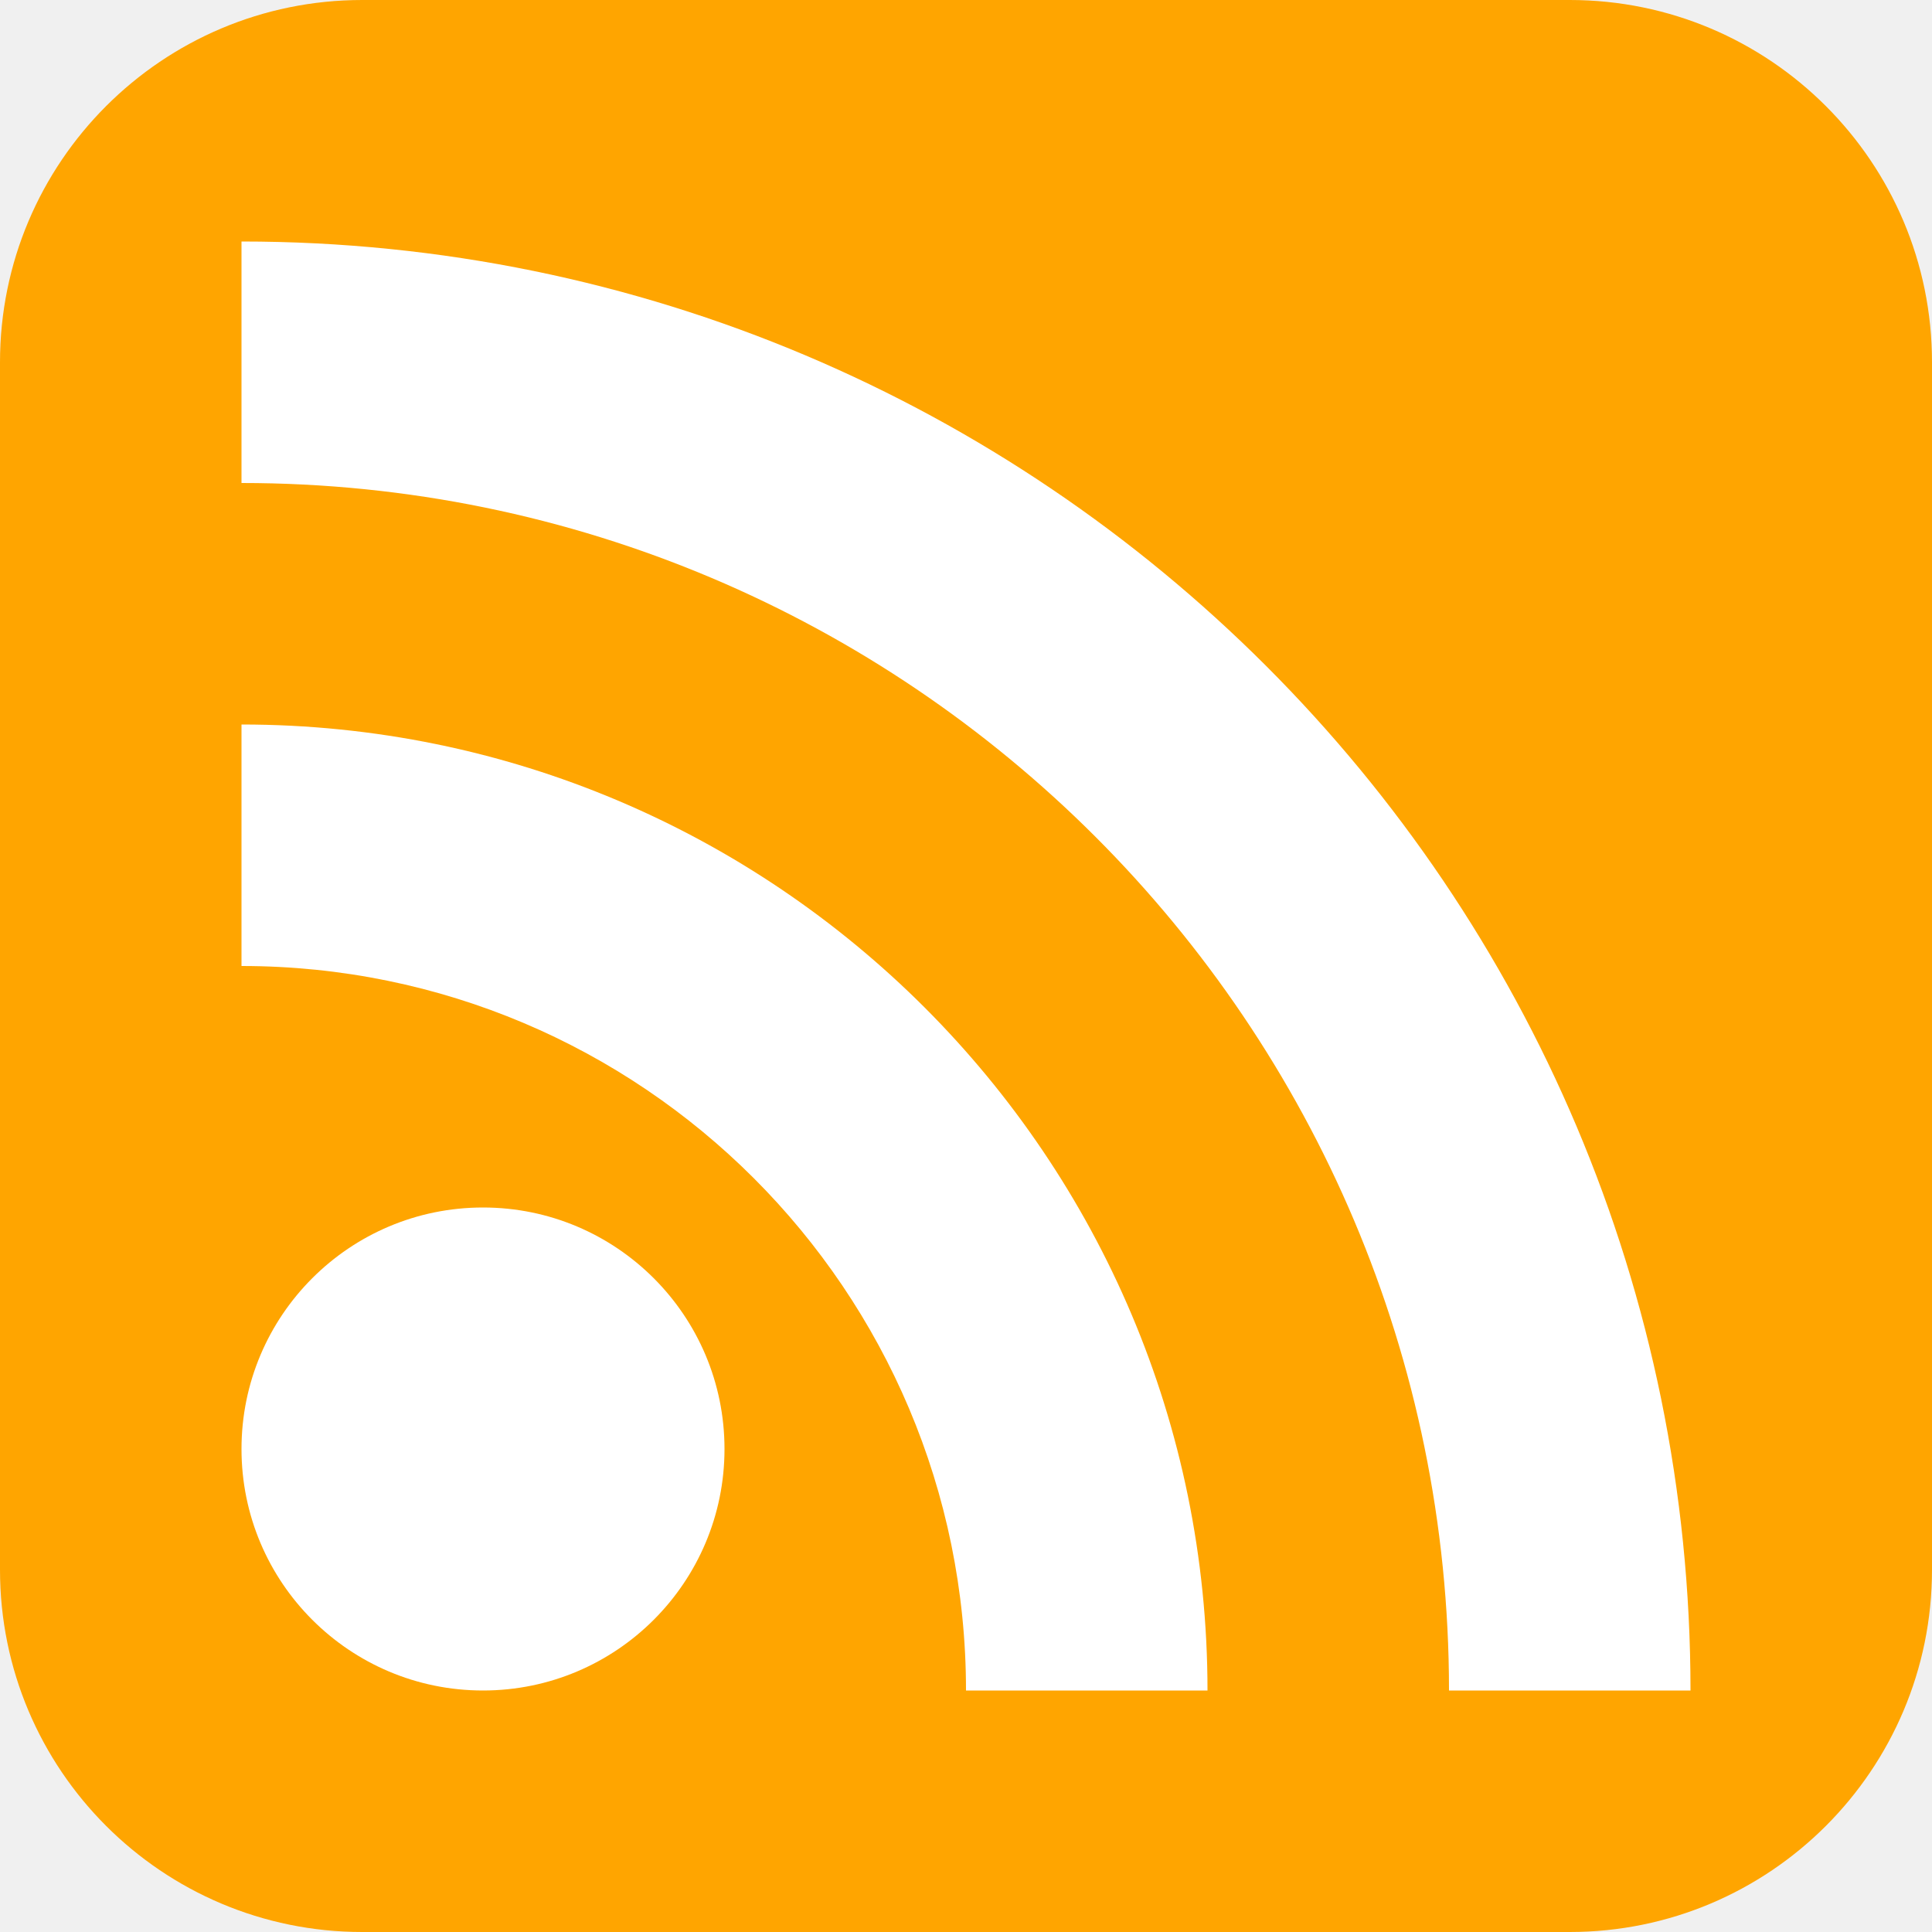
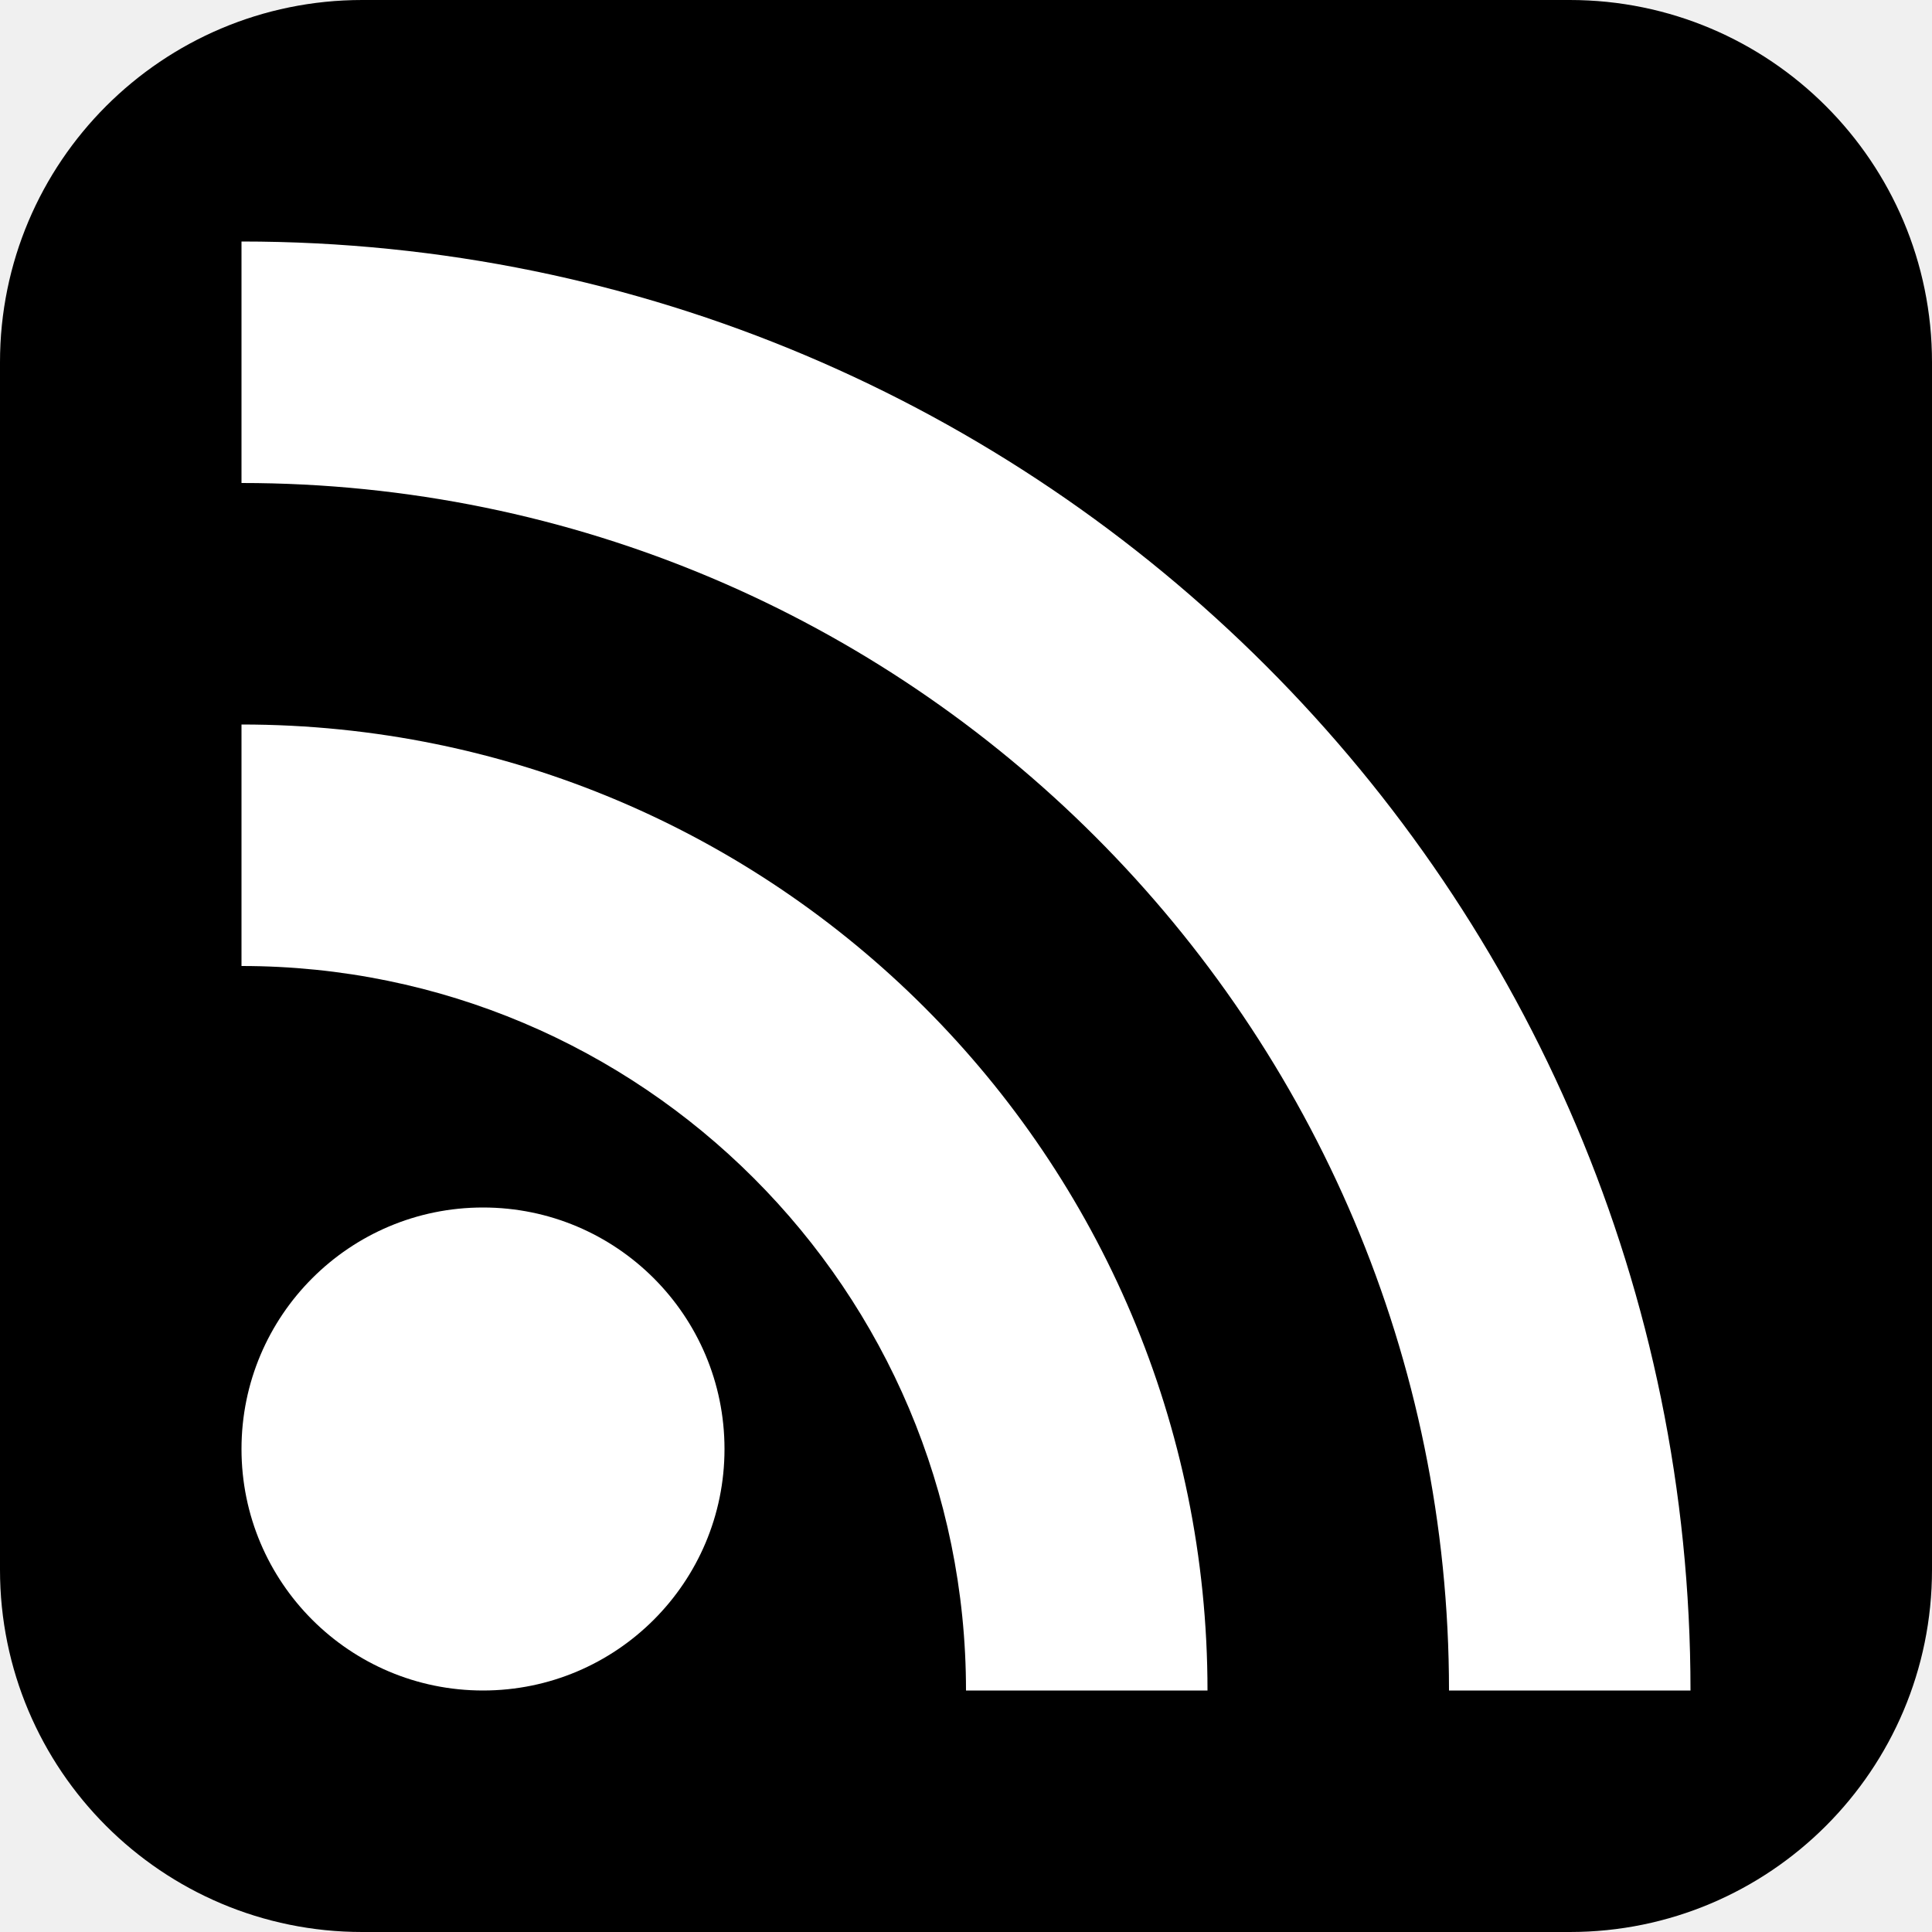
- <svg xmlns="http://www.w3.org/2000/svg" id="RSSicon" viewBox="0 0 8 8" width="256" height="256">
-   <style type="text/css">
-     .button {stroke: none; fill: orange;}
-     .symbol {stroke: none; fill: white;}
-   </style>
-   <rect class="button" width="8" height="8" rx="1.5" />
-   <circle class="symbol" cx="2" cy="6" r="1" />
-   <path class="symbol" d="m 1,4 a 3,3 0 0 1 3,3 h 1 a 4,4 0 0 0 -4,-4 z" />
-   <path class="symbol" d="m 1,2 a 5,5 0 0 1 5,5 h 1 a 6,6 0 0 0 -6,-6 z" />
+ <svg xmlns="http://www.w3.org/2000/svg" id="RSSicon" viewBox="0 0 8 8" width="256" height="256" preserveAspectRatio="xMidYMid meet">
+   <g id="rss" stroke="none">
+     <rect class="button" width="8" height="8" rx="1.5" fill="currentColor" />
+     <circle class="symbol" cx="2" cy="6" r="1" fill="white" />
+     <path class="symbol" d="m 1,4 a 3,3 0 0 1 3,3 h 1 a 4,4 0 0 0 -4,-4 z" fill="white" />
+     <path class="symbol" d="m 1,2 a 5,5 0 0 1 5,5 h 1 a 6,6 0 0 0 -6,-6 z" fill="white" />
+   </g>
</svg>
